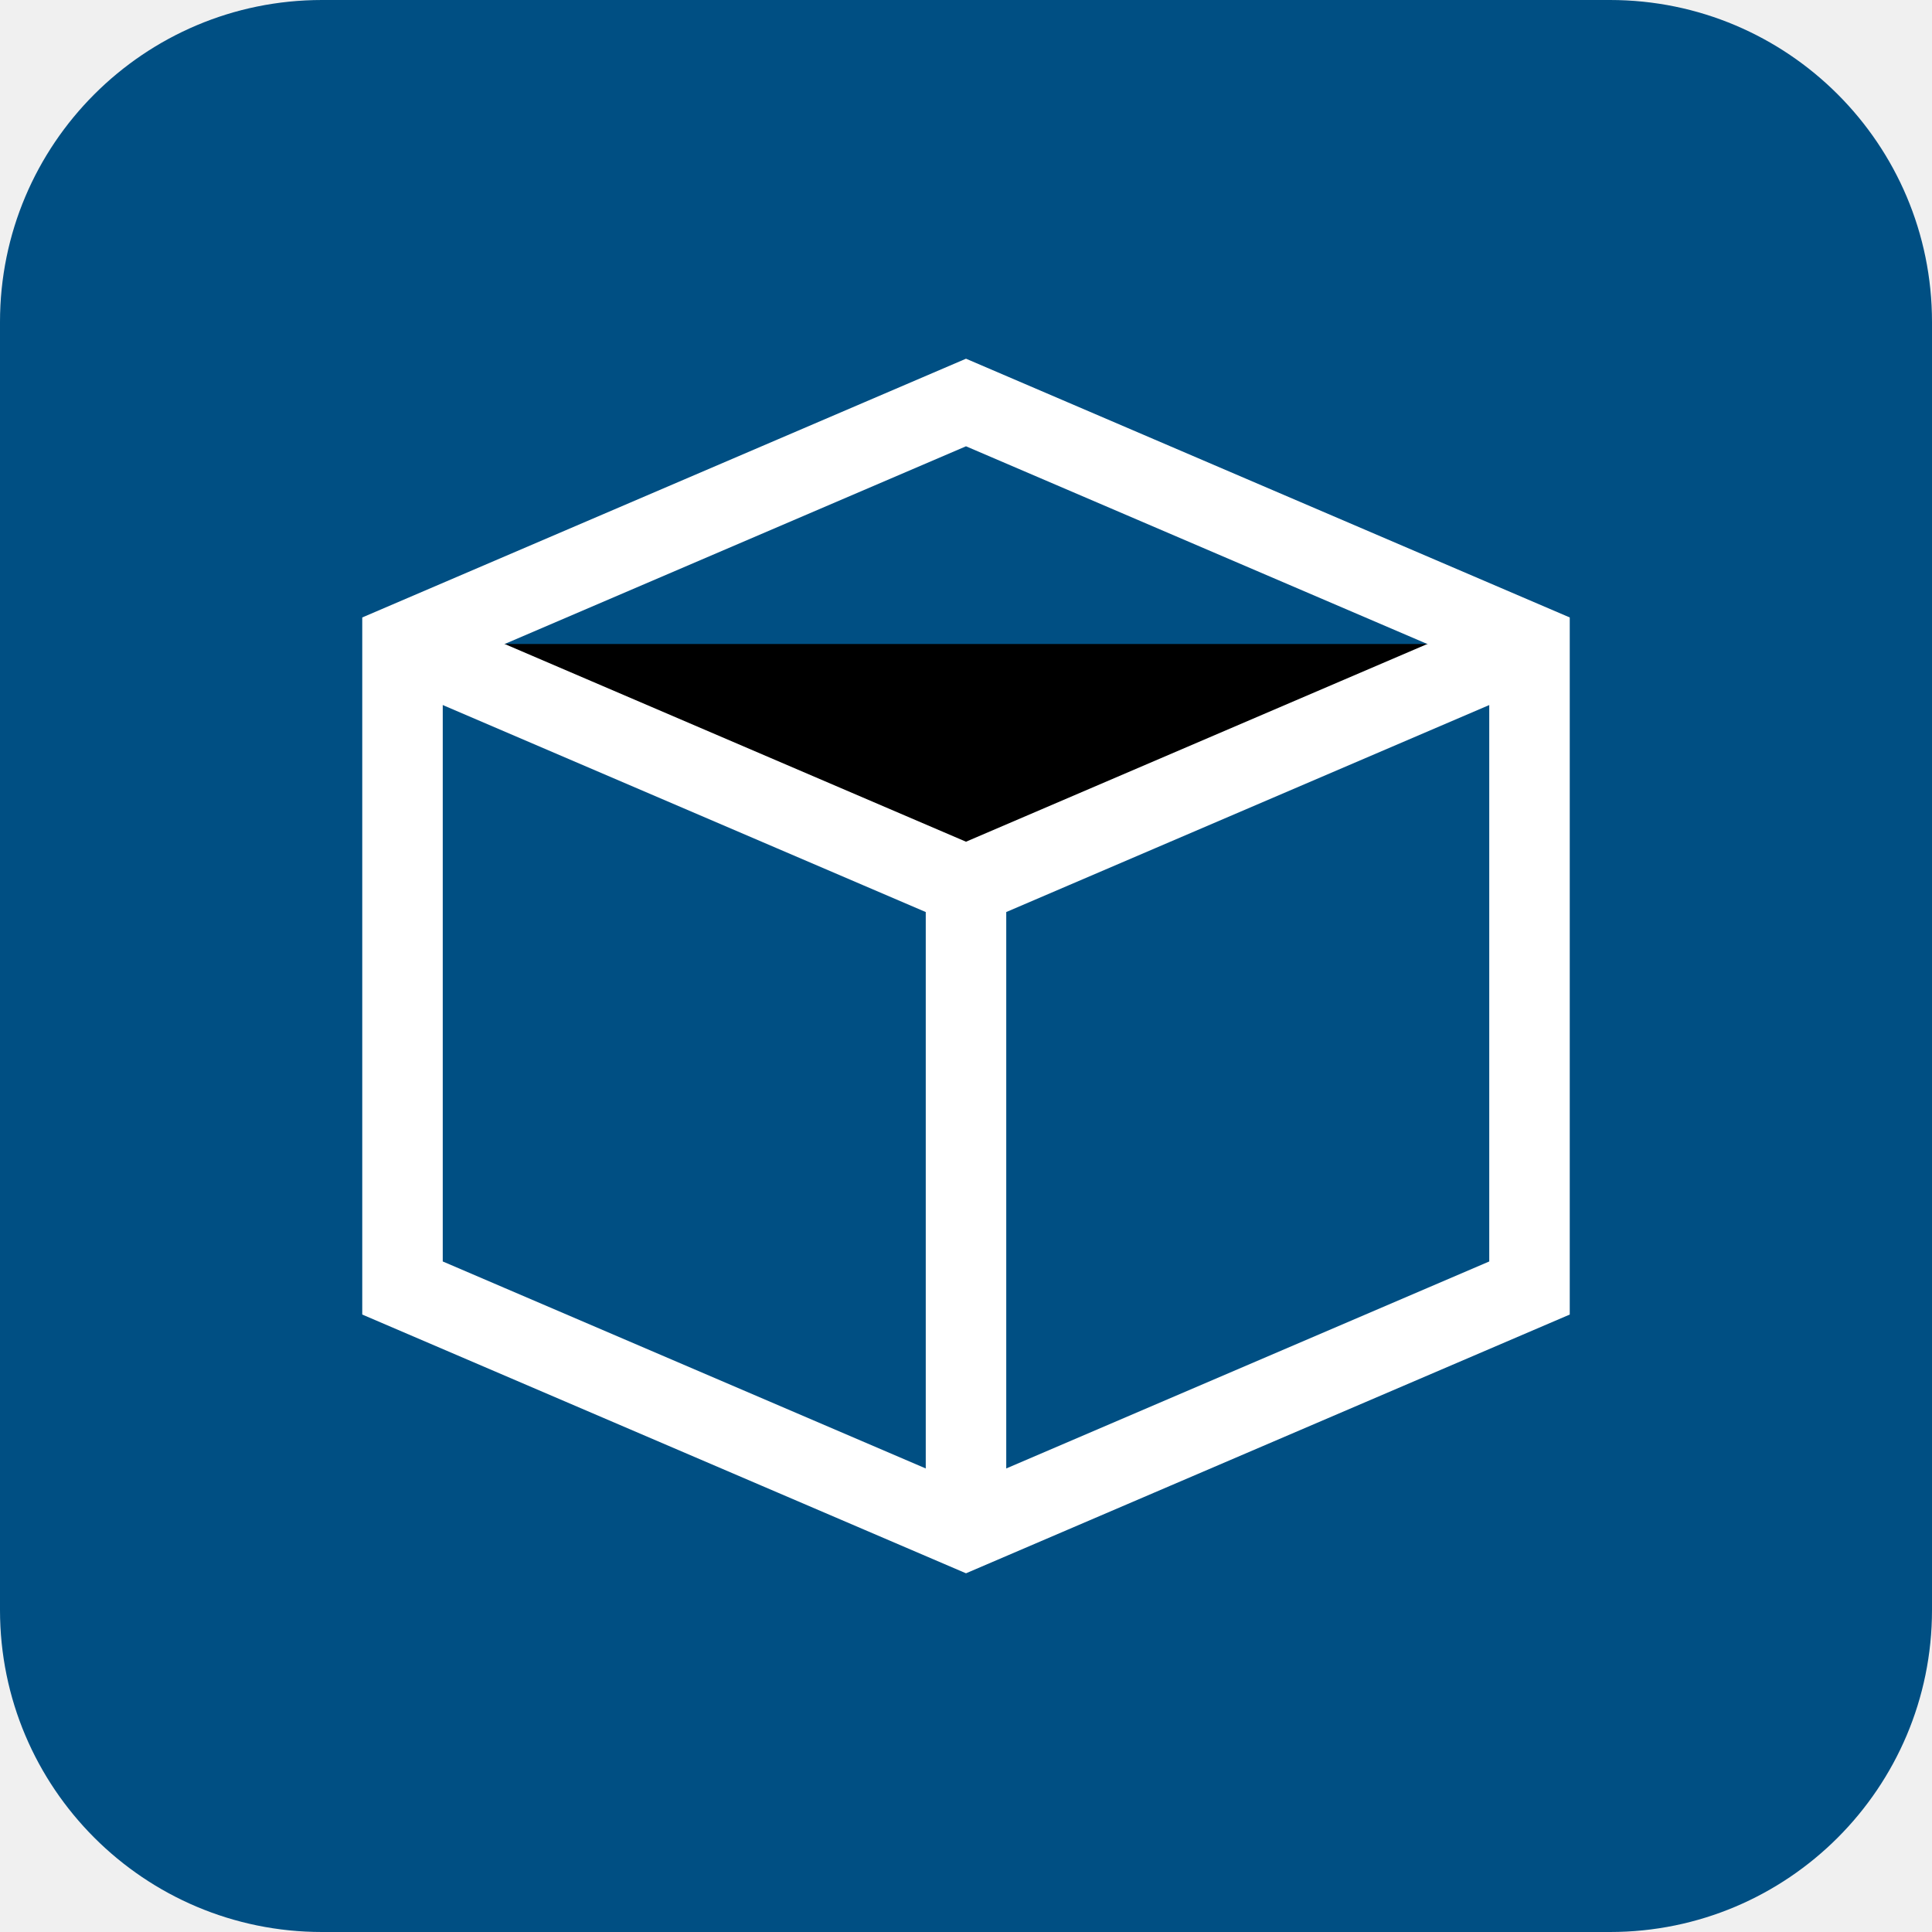
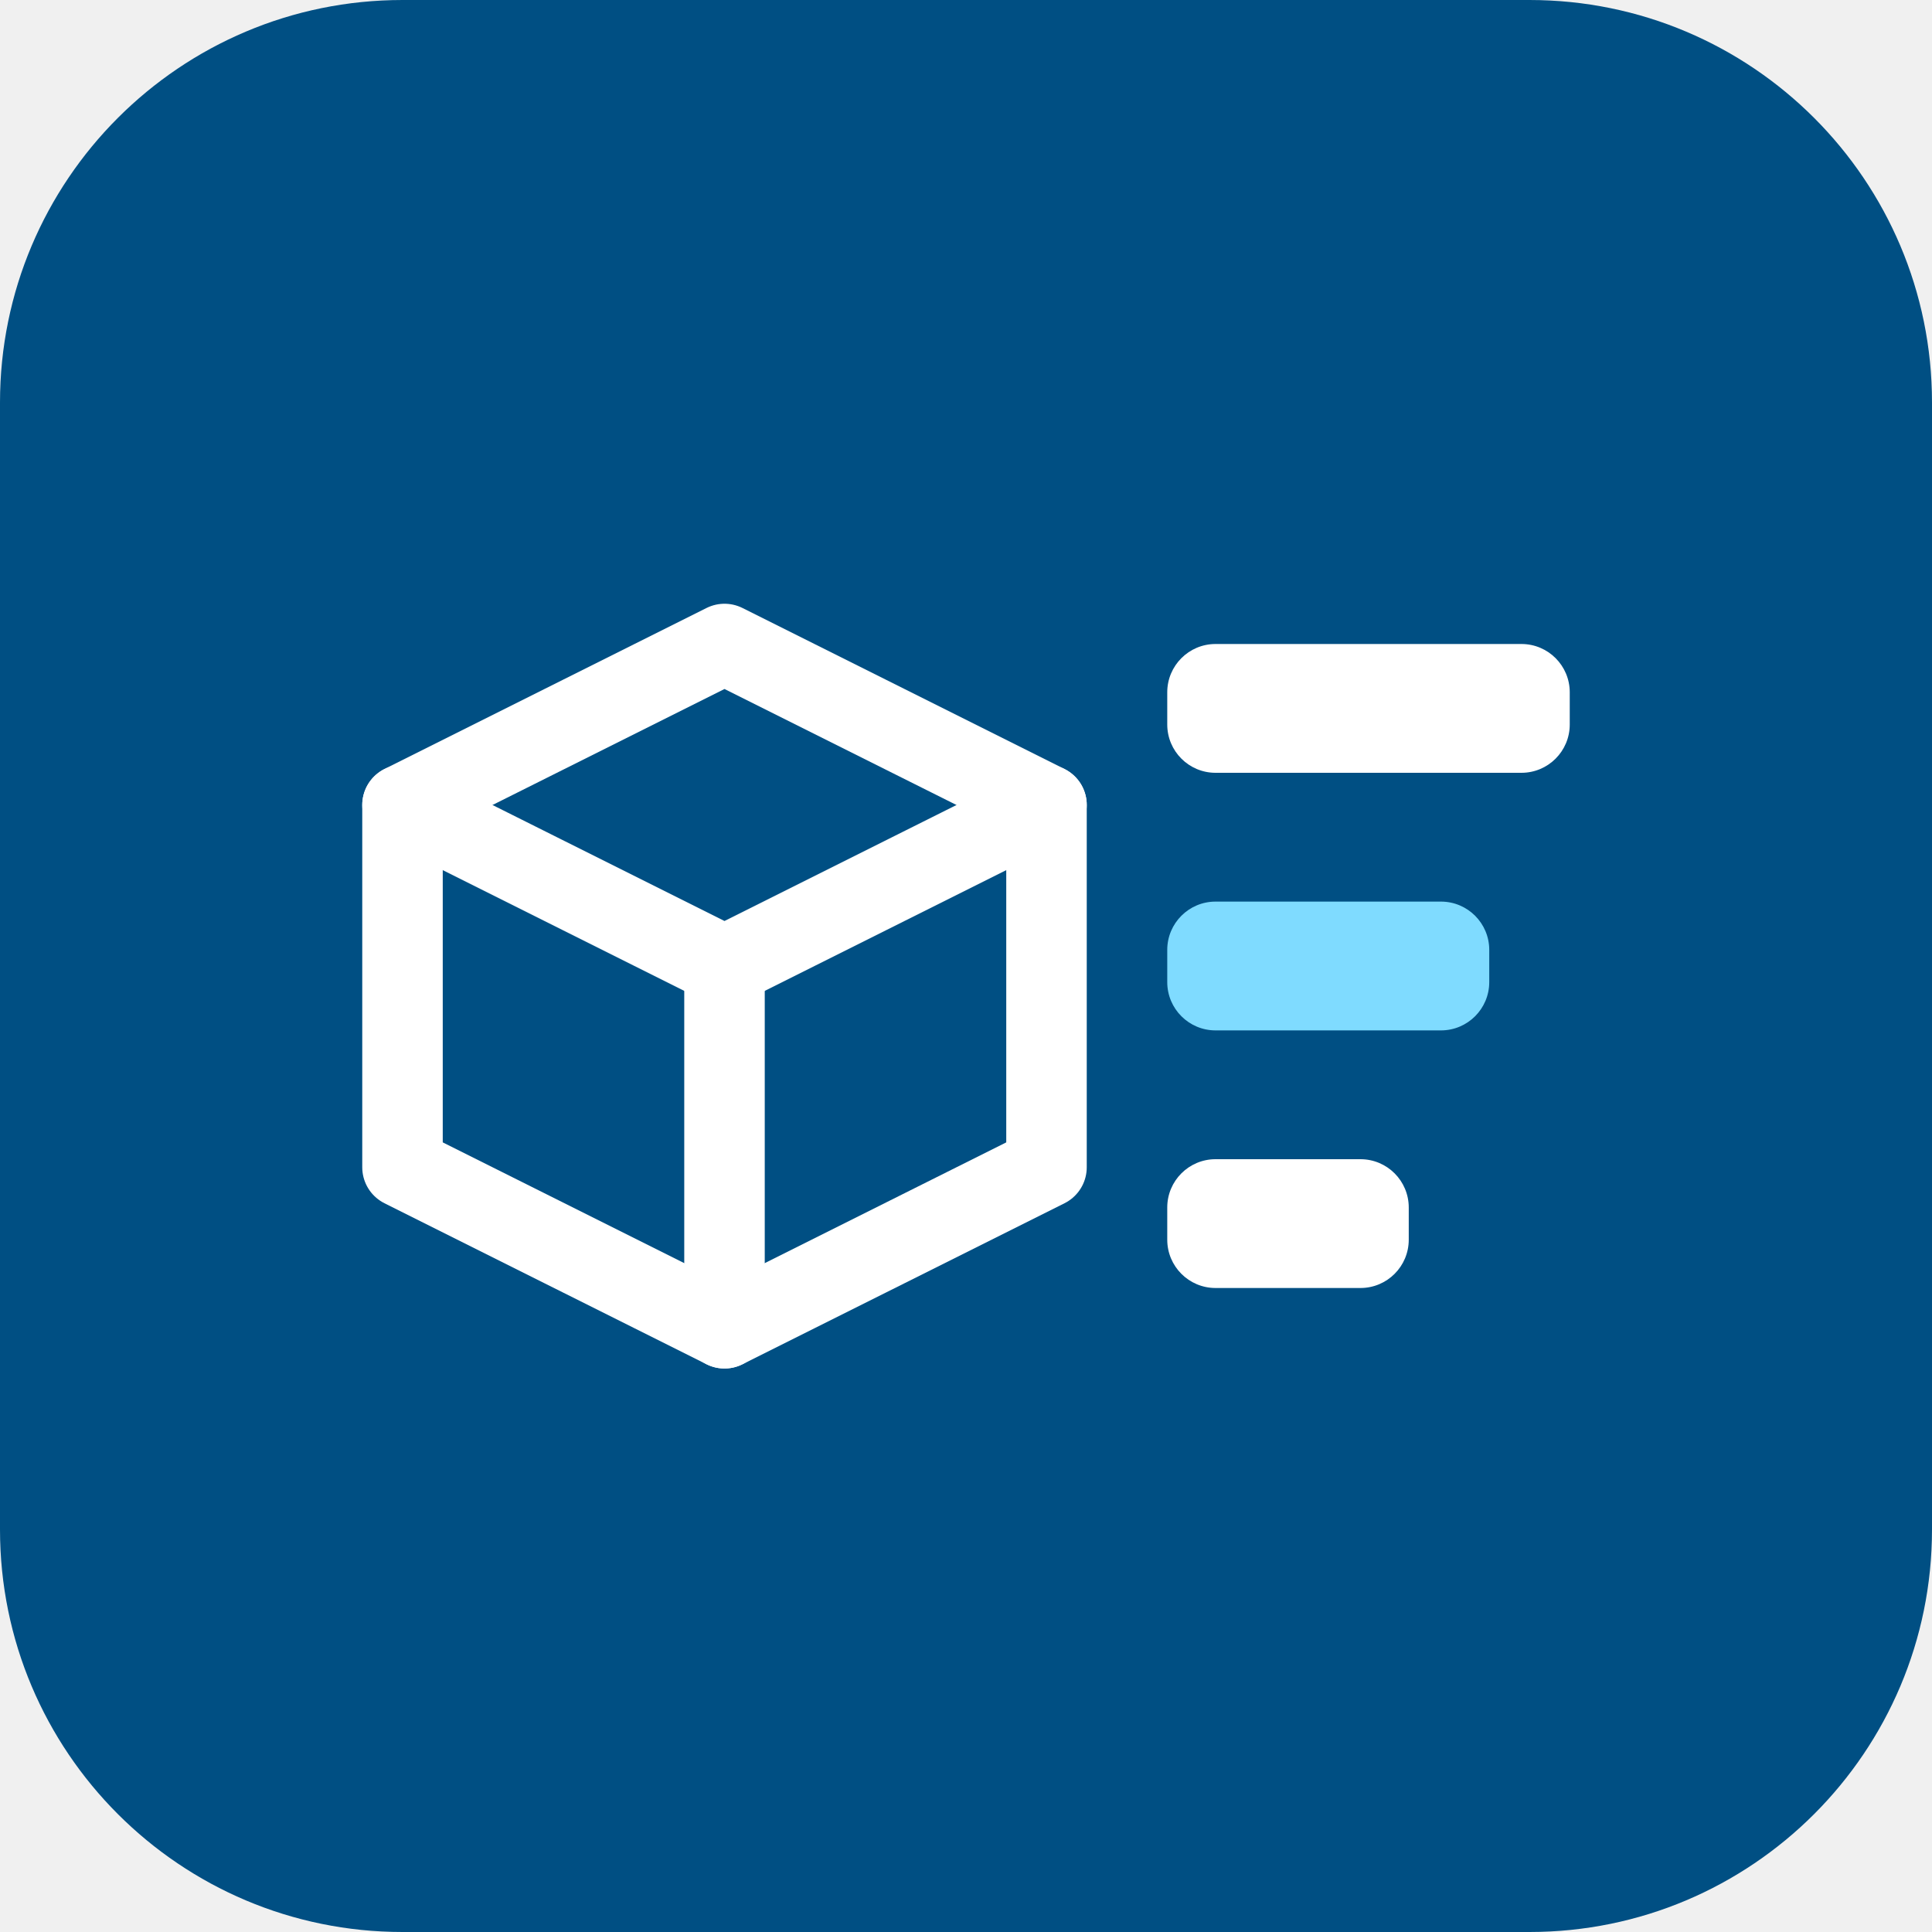
<svg xmlns="http://www.w3.org/2000/svg" width="48" height="48" viewBox="0 0 48 48">
-   <rect width="48" height="48" rx="8" fill="#004f83" />
-   <path d="M10 32V16l14-6 14 6v16l-14 6-14-6z" fill="none" stroke="#fff" stroke-width="2" />
-   <path d="M10 16l14 6 14-6M24 22v16" stroke="#fff" stroke-width="2" />
+   <rect width="48" height="48" rx="10" fill="#004F83" />
+   <g fill="none" stroke="#FFFFFF" stroke-width="2" stroke-linejoin="round" stroke-linecap="round">
+     <path d="M10 20l8-4 8 4v9l-8 4-8-4z" />
+     <path d="M10 20l8 4 8-4" />
+     <path d="M18 24v9" />
+   </g>
+   <rect x="29" y="16" width="10" height="3.2" rx="1.2" fill="#FFFFFF" />
+   <rect x="29" y="22.4" width="8" height="3.2" rx="1.2" fill="#7FDBFF" />
+   <rect x="29" y="28.8" width="6" height="3.2" rx="1.2" fill="#FFFFFF" />
</svg>
